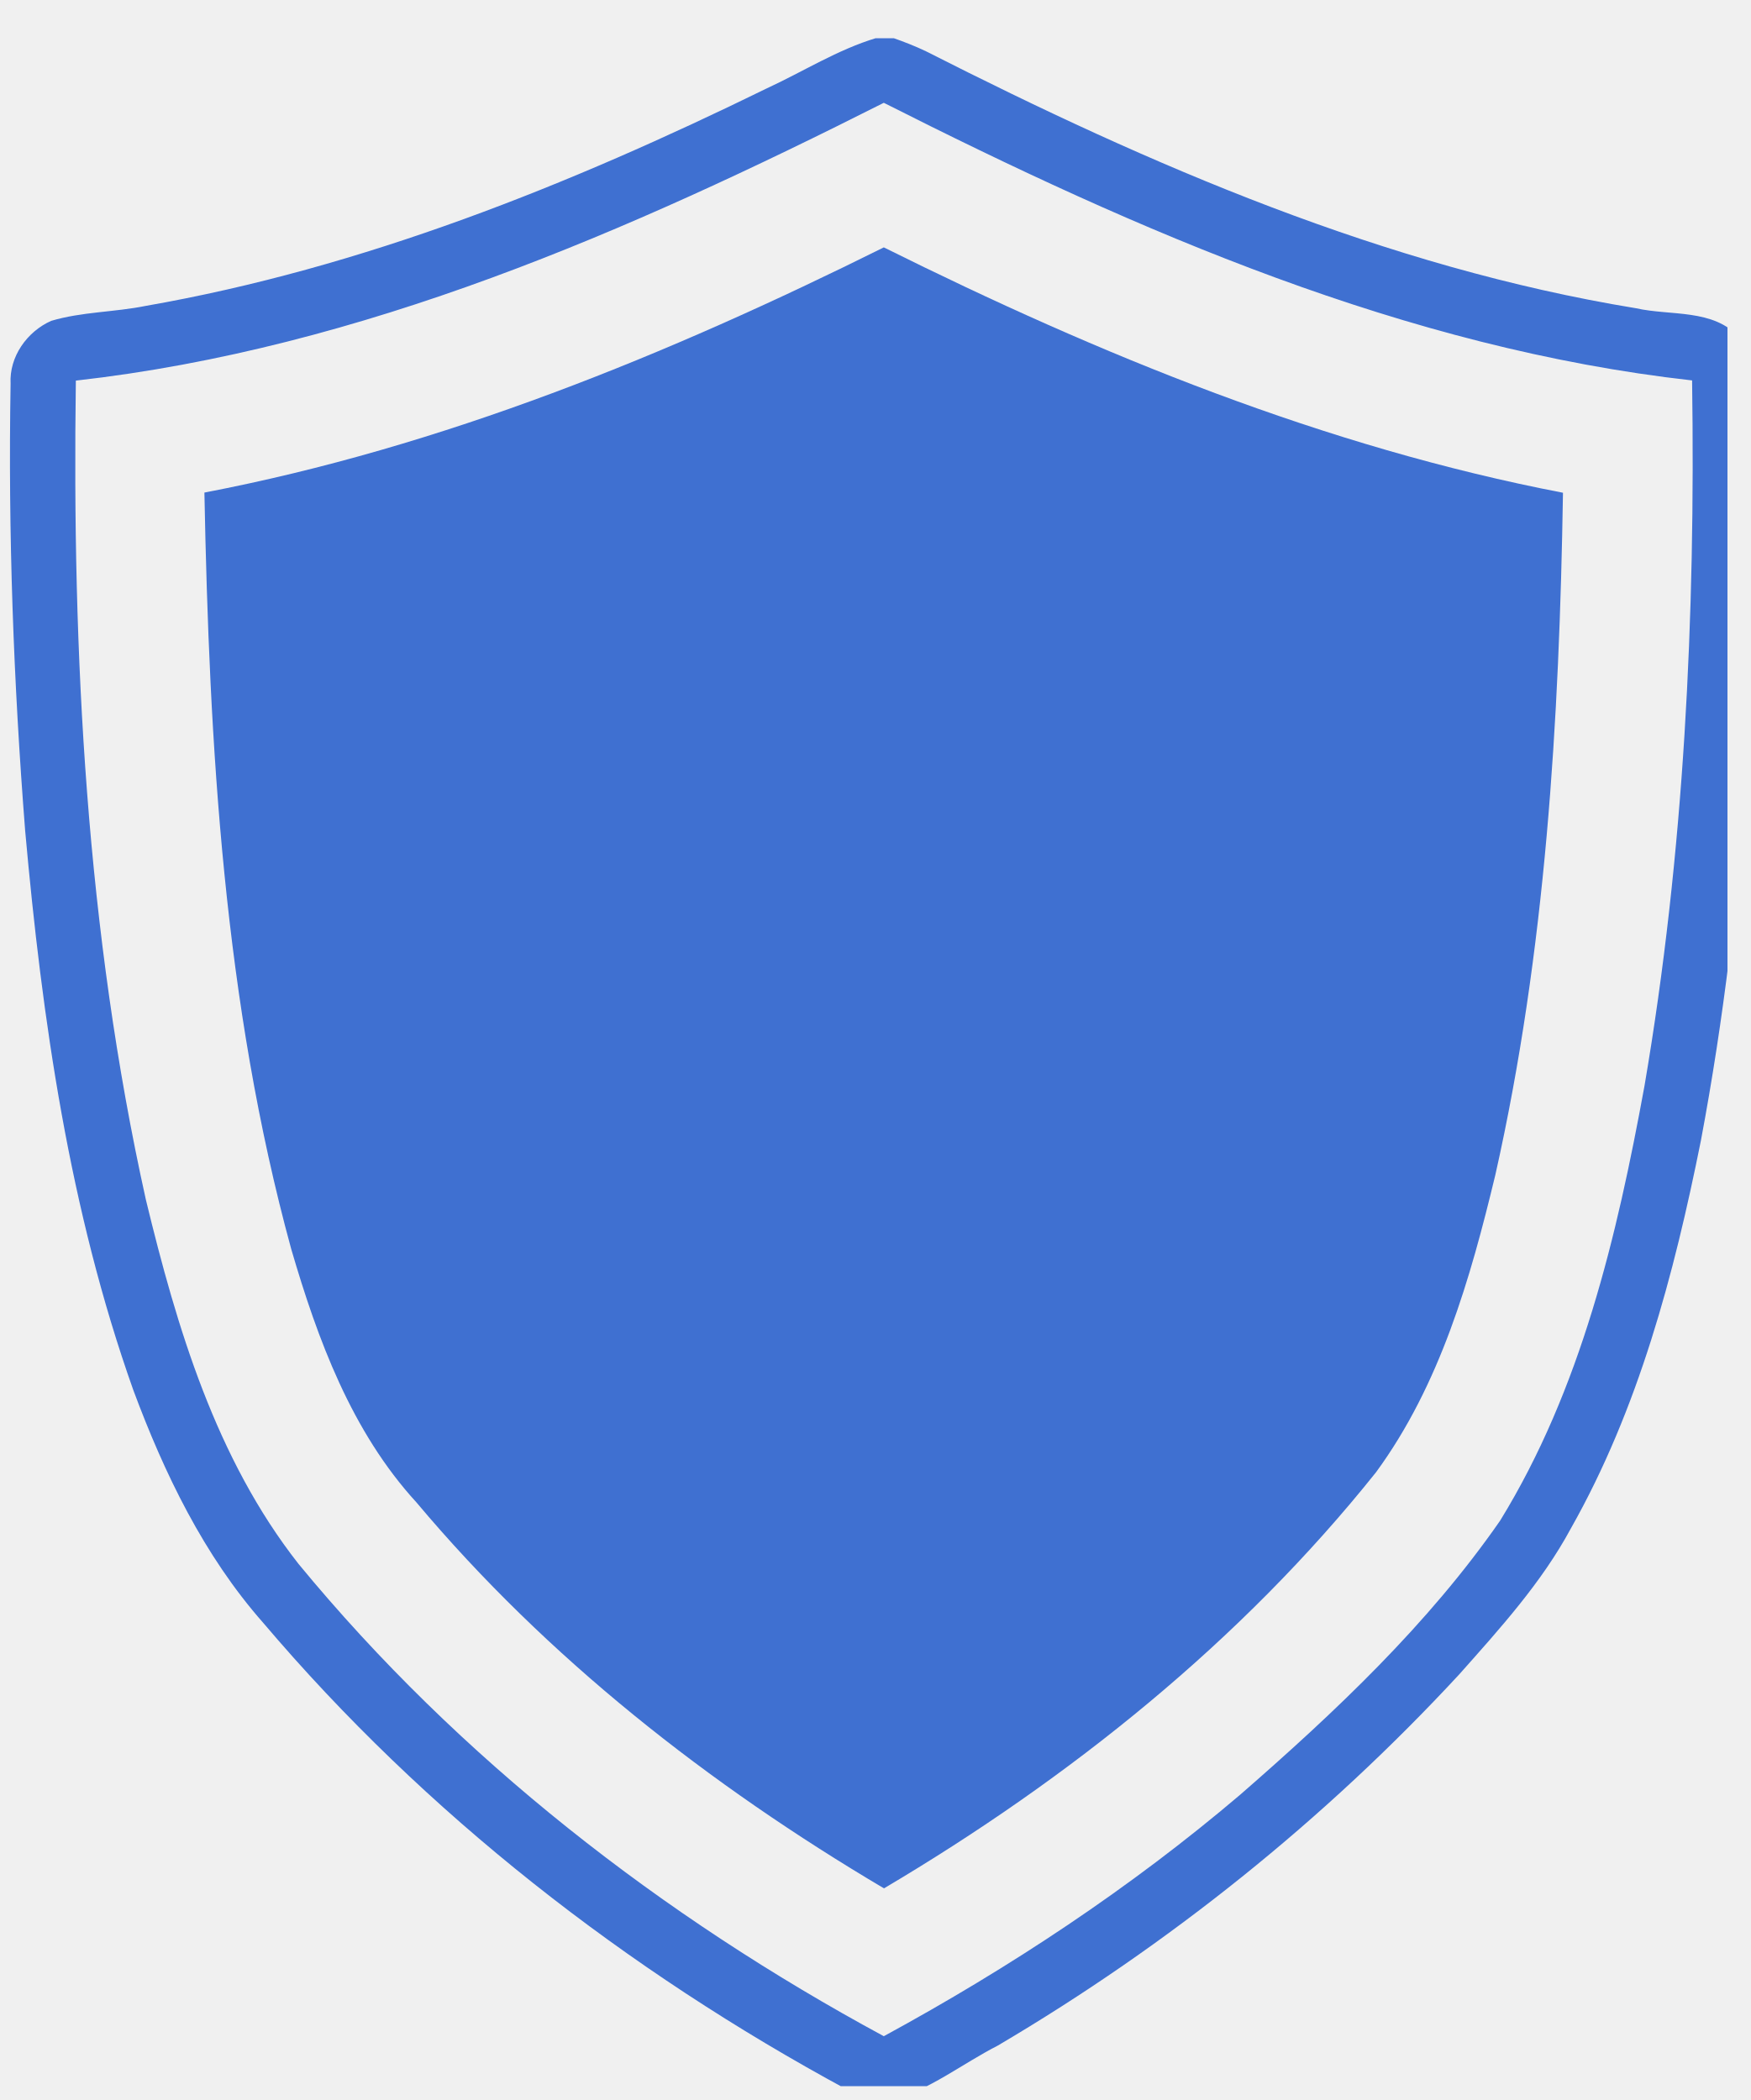
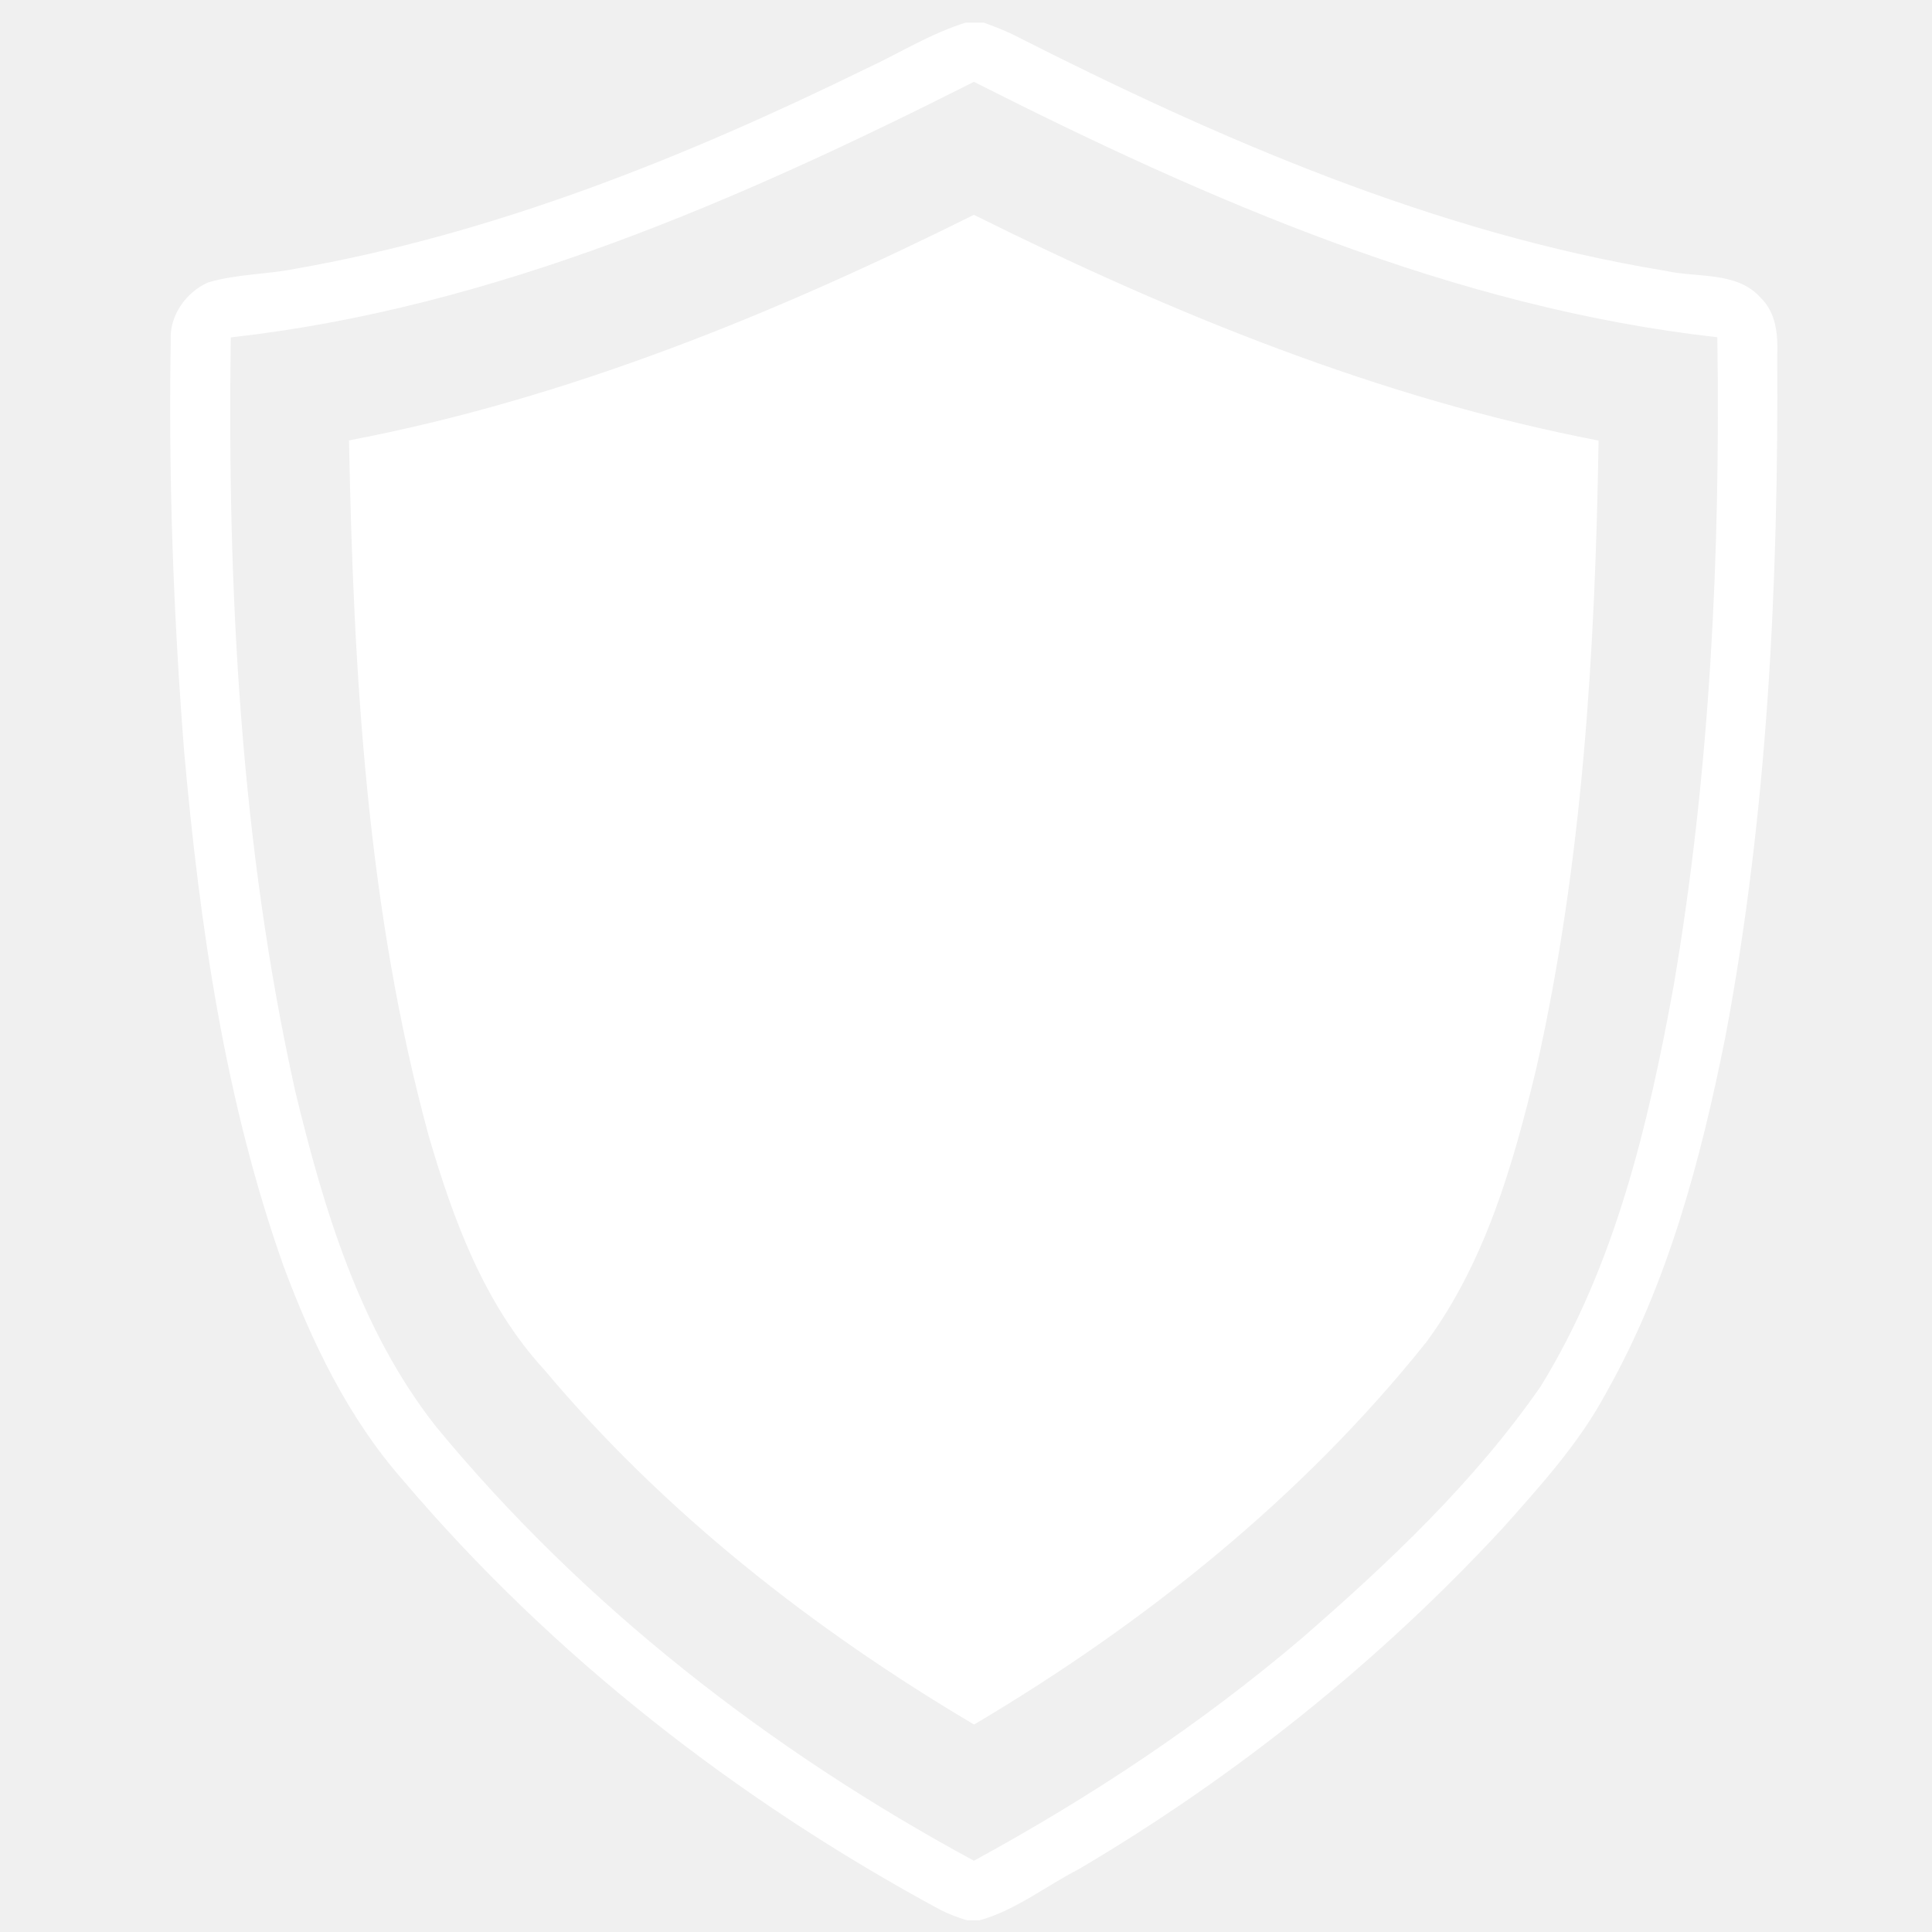
- <svg xmlns="http://www.w3.org/2000/svg" width="50" zoomAndPan="magnify" viewBox="0 0 37.5 45" height="60" preserveAspectRatio="xMidYMid meet" version="1.0">
+ <svg xmlns="http://www.w3.org/2000/svg" width="60" zoomAndPan="magnify" viewBox="0 0 45 45" height="60" preserveAspectRatio="xMidYMid meet" version="1.0">
  <defs>
-     <clipPath id="4d486c7385">
-       <path d="M 0.172 0.82 L 37.008 0.82 L 37.008 44.703 L 0.172 44.703 Z M 0.172 0.82 " clip-rule="nonzero" />
+     <clipPath id="bb04294b0f">
+       <path d="M 3.922 0.527 L 41.422 0.527 L 41.422 44.746 L 3.922 44.746 Z M 3.922 0.527 " clip-rule="nonzero" />
    </clipPath>
  </defs>
-   <g clip-path="url(#4d486c7385)">
-     <path fill="#3f70d1" d="M 37.262 7.234 C 36.707 6.609 35.789 6.773 35.047 6.605 C 29.688 5.727 24.648 3.543 19.836 1.098 C 19.605 0.988 19.367 0.895 19.129 0.812 L 18.781 0.812 C 17.945 1.062 17.207 1.535 16.418 1.898 C 12.199 3.965 7.773 5.742 3.121 6.555 C 2.449 6.691 1.754 6.68 1.098 6.875 C 0.578 7.105 0.195 7.645 0.227 8.223 C 0.172 11.418 0.289 14.617 0.539 17.801 C 0.902 21.855 1.488 25.934 2.855 29.785 C 3.52 31.574 4.367 33.332 5.637 34.773 C 9.109 38.867 13.422 42.223 18.145 44.777 C 18.344 44.875 18.555 44.957 18.77 45.02 L 19.07 45.02 C 19.914 44.785 20.609 44.227 21.379 43.832 C 25.035 41.676 28.383 38.992 31.262 35.879 C 32.133 34.898 33.027 33.914 33.652 32.754 C 35.102 30.191 35.863 27.312 36.438 24.445 C 37.422 19.219 37.676 13.887 37.645 8.578 C 37.664 8.105 37.625 7.586 37.262 7.234 Z M 35.23 23.27 C 34.641 26.488 33.871 29.766 32.137 32.586 C 30.594 34.809 28.605 36.684 26.57 38.457 C 24.223 40.453 21.641 42.16 18.934 43.633 C 14.184 41.066 9.832 37.688 6.395 33.512 C 4.625 31.258 3.789 28.449 3.125 25.707 C 1.848 19.957 1.543 14.031 1.625 8.156 C 7.758 7.465 13.484 4.953 18.934 2.203 C 24.383 4.957 30.117 7.465 36.25 8.152 C 36.324 13.207 36.082 18.281 35.23 23.27 Z M 35.23 23.27 " fill-opacity="1" fill-rule="nonzero" />
+   <rect x="-4.5" width="54" fill="#ffffff" y="-4.5" height="54" fill-opacity="0" />
+   <rect x="-4.5" width="54" fill="#000000" y="-4.5" height="54" fill-opacity="0" />
+   <g clip-path="url(#bb04294b0f)">
+     <path fill="#ffffff" d="M 41.012 6.938 C 40.457 6.312 39.539 6.477 38.797 6.309 C 33.438 5.43 28.398 3.246 23.586 0.801 C 23.355 0.691 23.117 0.598 22.879 0.516 L 22.531 0.516 C 21.695 0.766 20.957 1.238 20.168 1.602 C 15.949 3.668 11.523 5.445 6.871 6.262 C 6.199 6.395 5.504 6.383 4.848 6.578 C 4.328 6.809 3.945 7.352 3.977 7.926 C 3.922 11.121 4.039 14.32 4.289 17.504 C 4.652 21.559 5.238 25.637 6.605 29.492 C 7.27 31.277 8.117 33.035 9.387 34.477 C 12.859 38.57 17.172 41.926 21.895 44.48 C 22.094 44.582 22.305 44.66 22.52 44.727 L 22.82 44.727 C 23.664 44.488 24.359 43.93 25.129 43.535 C 28.785 41.379 32.133 38.695 35.012 35.582 C 35.883 34.602 36.777 33.621 37.402 32.457 C 38.852 29.895 39.613 27.016 40.188 24.148 C 41.172 18.922 41.426 13.59 41.395 8.281 C 41.414 7.809 41.375 7.289 41.012 6.938 Z M 38.98 22.977 C 38.391 26.195 37.621 29.473 35.887 32.289 C 34.344 34.516 32.355 36.391 30.32 38.16 C 27.973 40.156 25.391 41.867 22.684 43.34 C 17.934 40.77 13.582 37.391 10.145 33.215 C 8.375 30.961 7.539 28.152 6.875 25.41 C 5.598 19.66 5.293 13.734 5.375 7.859 C 11.508 7.172 17.234 4.656 22.684 1.906 C 28.133 4.66 33.867 7.168 40 7.855 C 40.074 12.91 39.832 17.984 38.98 22.977 Z M 38.98 22.977 " fill-opacity="1" fill-rule="nonzero" />
  </g>
-   <path fill="#3f70d1" d="M 4.379 10.555 C 4.484 15.992 4.797 21.492 6.238 26.762 C 6.805 28.703 7.531 30.676 8.922 32.195 C 11.723 35.531 15.195 38.25 18.938 40.465 C 22.914 38.109 26.59 35.168 29.48 31.547 C 30.852 29.672 31.5 27.402 32.035 25.176 C 33.113 20.387 33.406 15.453 33.484 10.559 C 28.391 9.578 23.559 7.602 18.934 5.301 C 14.309 7.602 9.477 9.578 4.379 10.555 Z M 4.379 10.555 " fill-opacity="1" fill-rule="nonzero" />
+   <path fill="#ffffff" d="M 8.129 10.258 C 8.234 15.699 8.547 21.195 9.988 26.465 C 10.555 28.406 11.281 30.383 12.672 31.898 C 15.473 35.234 18.945 37.953 22.688 40.168 C 26.664 37.812 30.34 34.871 33.23 31.25 C 34.602 29.379 35.25 27.105 35.785 24.879 C 36.863 20.09 37.156 15.16 37.234 10.262 C 32.141 9.281 27.309 7.305 22.684 5.004 C 18.059 7.305 13.227 9.285 8.129 10.258 Z M 8.129 10.258 " fill-opacity="1" fill-rule="nonzero" />
</svg>
